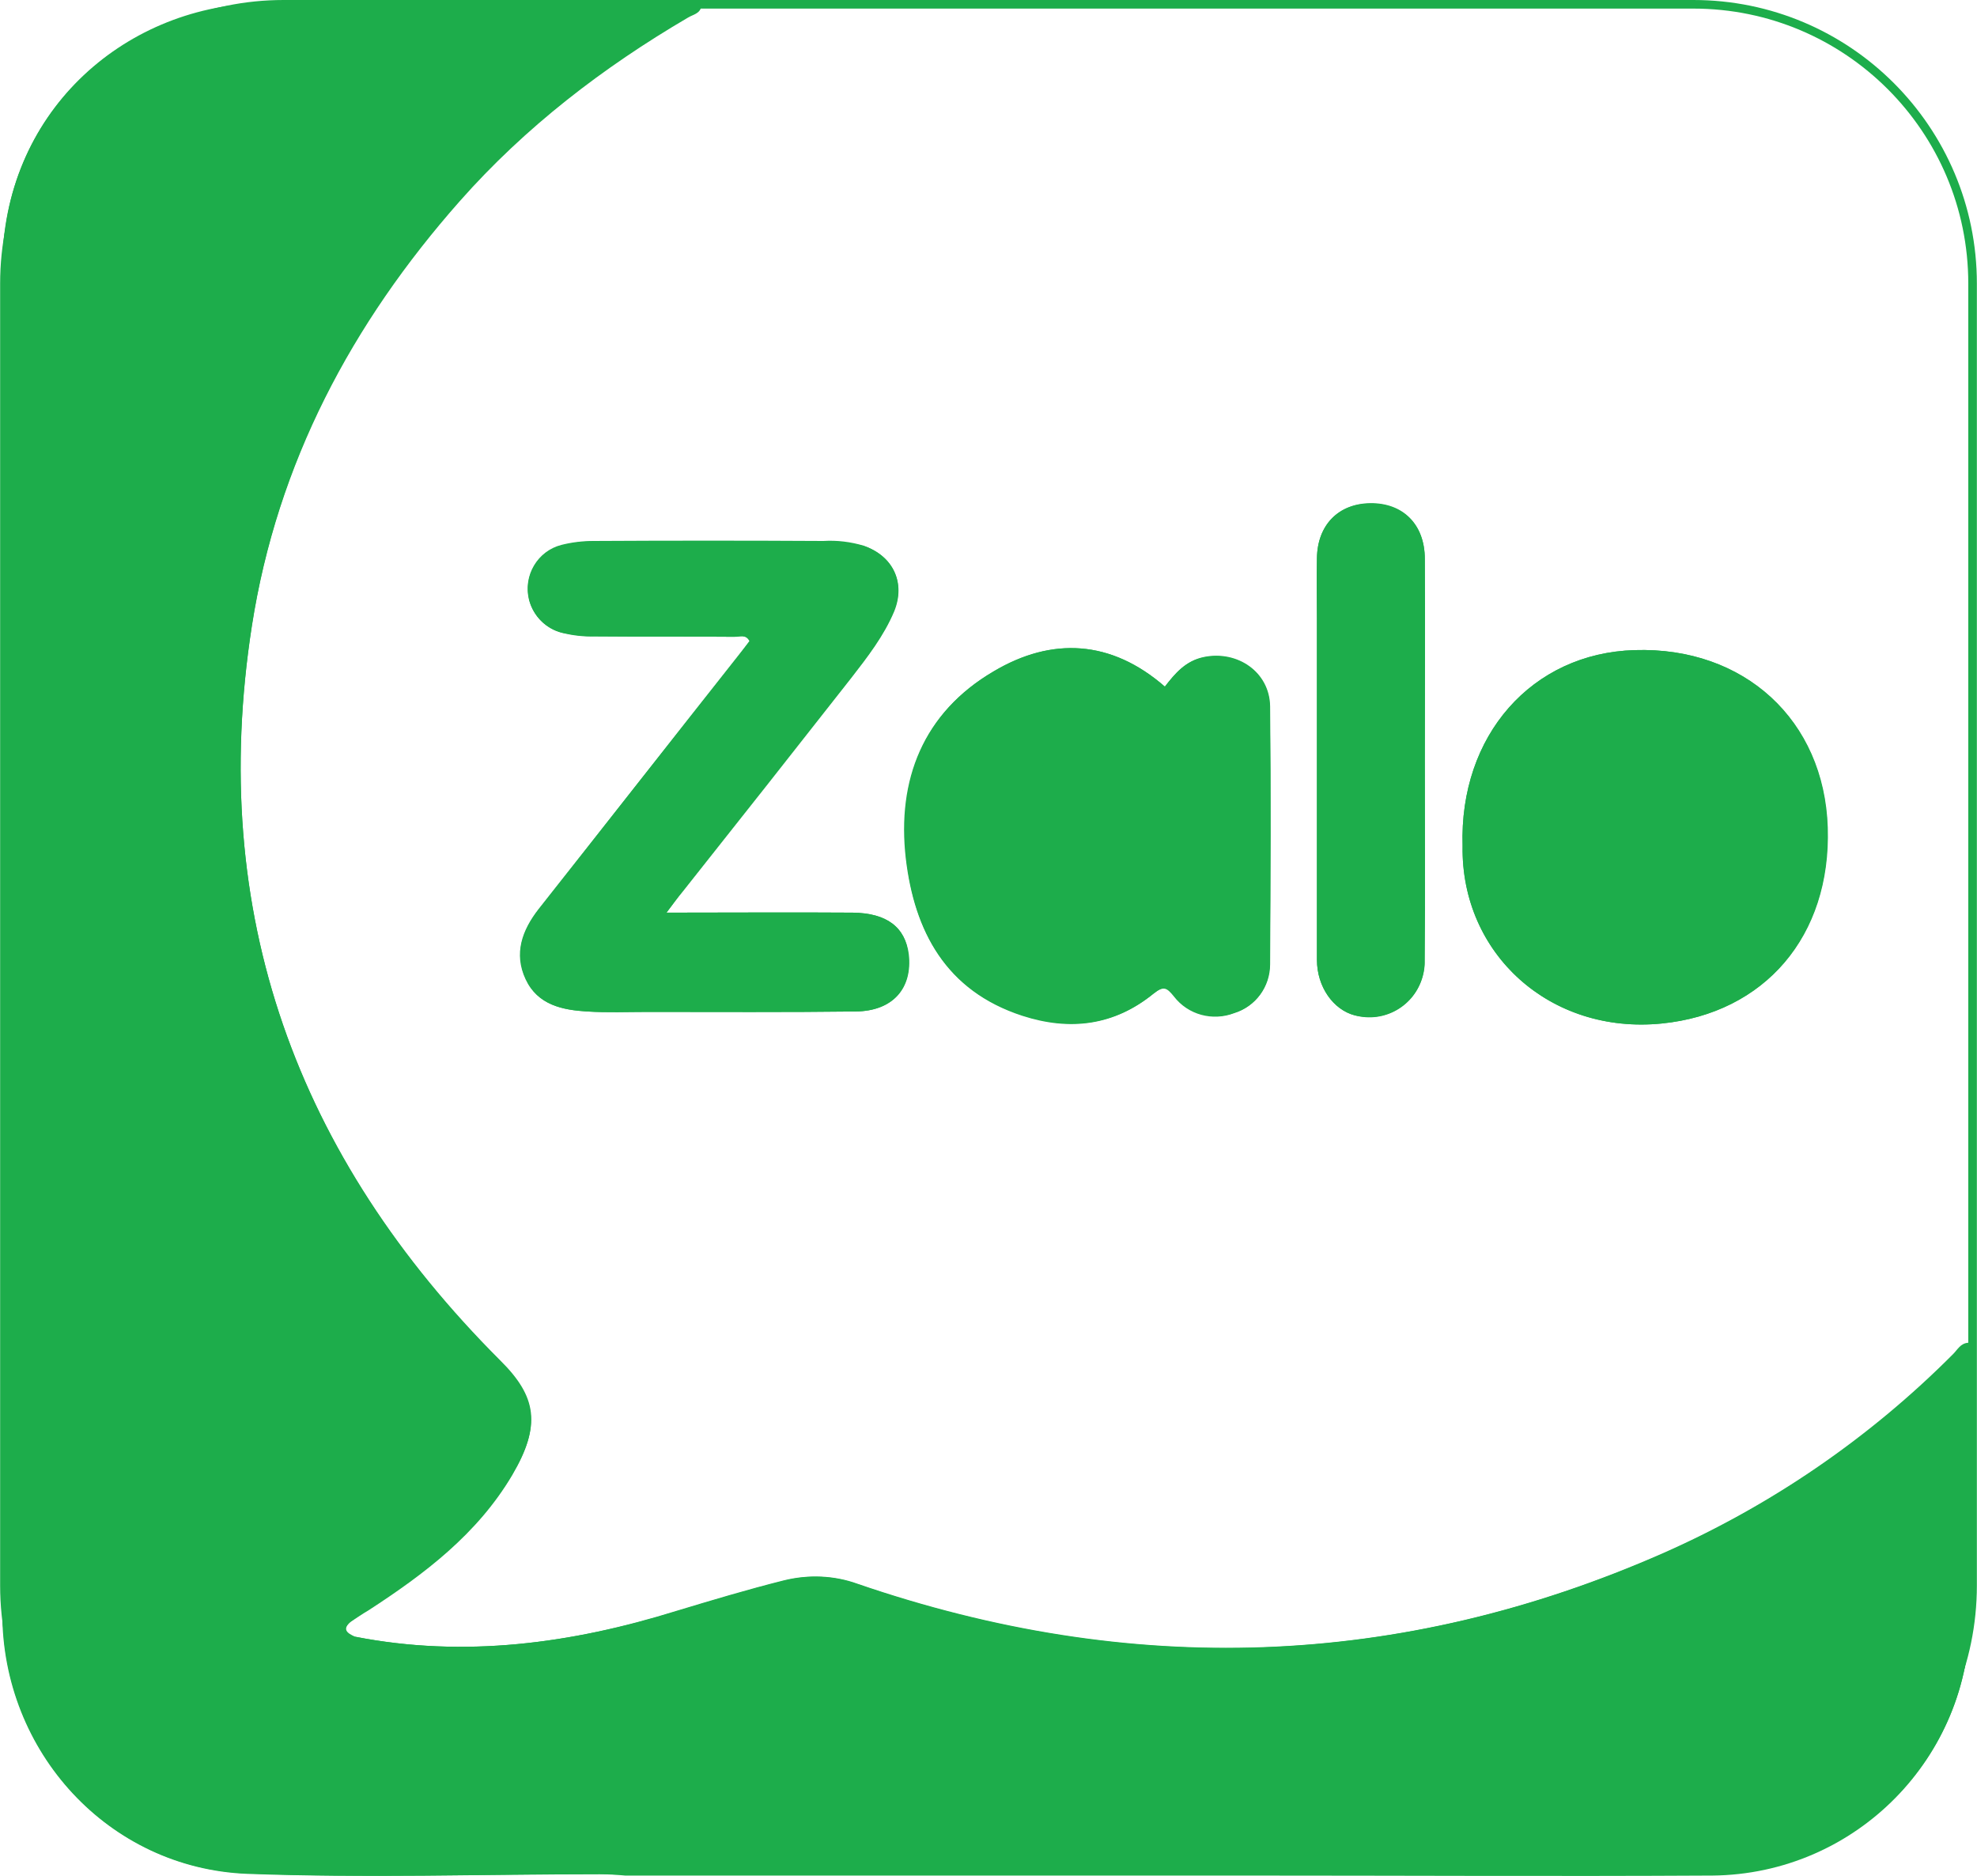
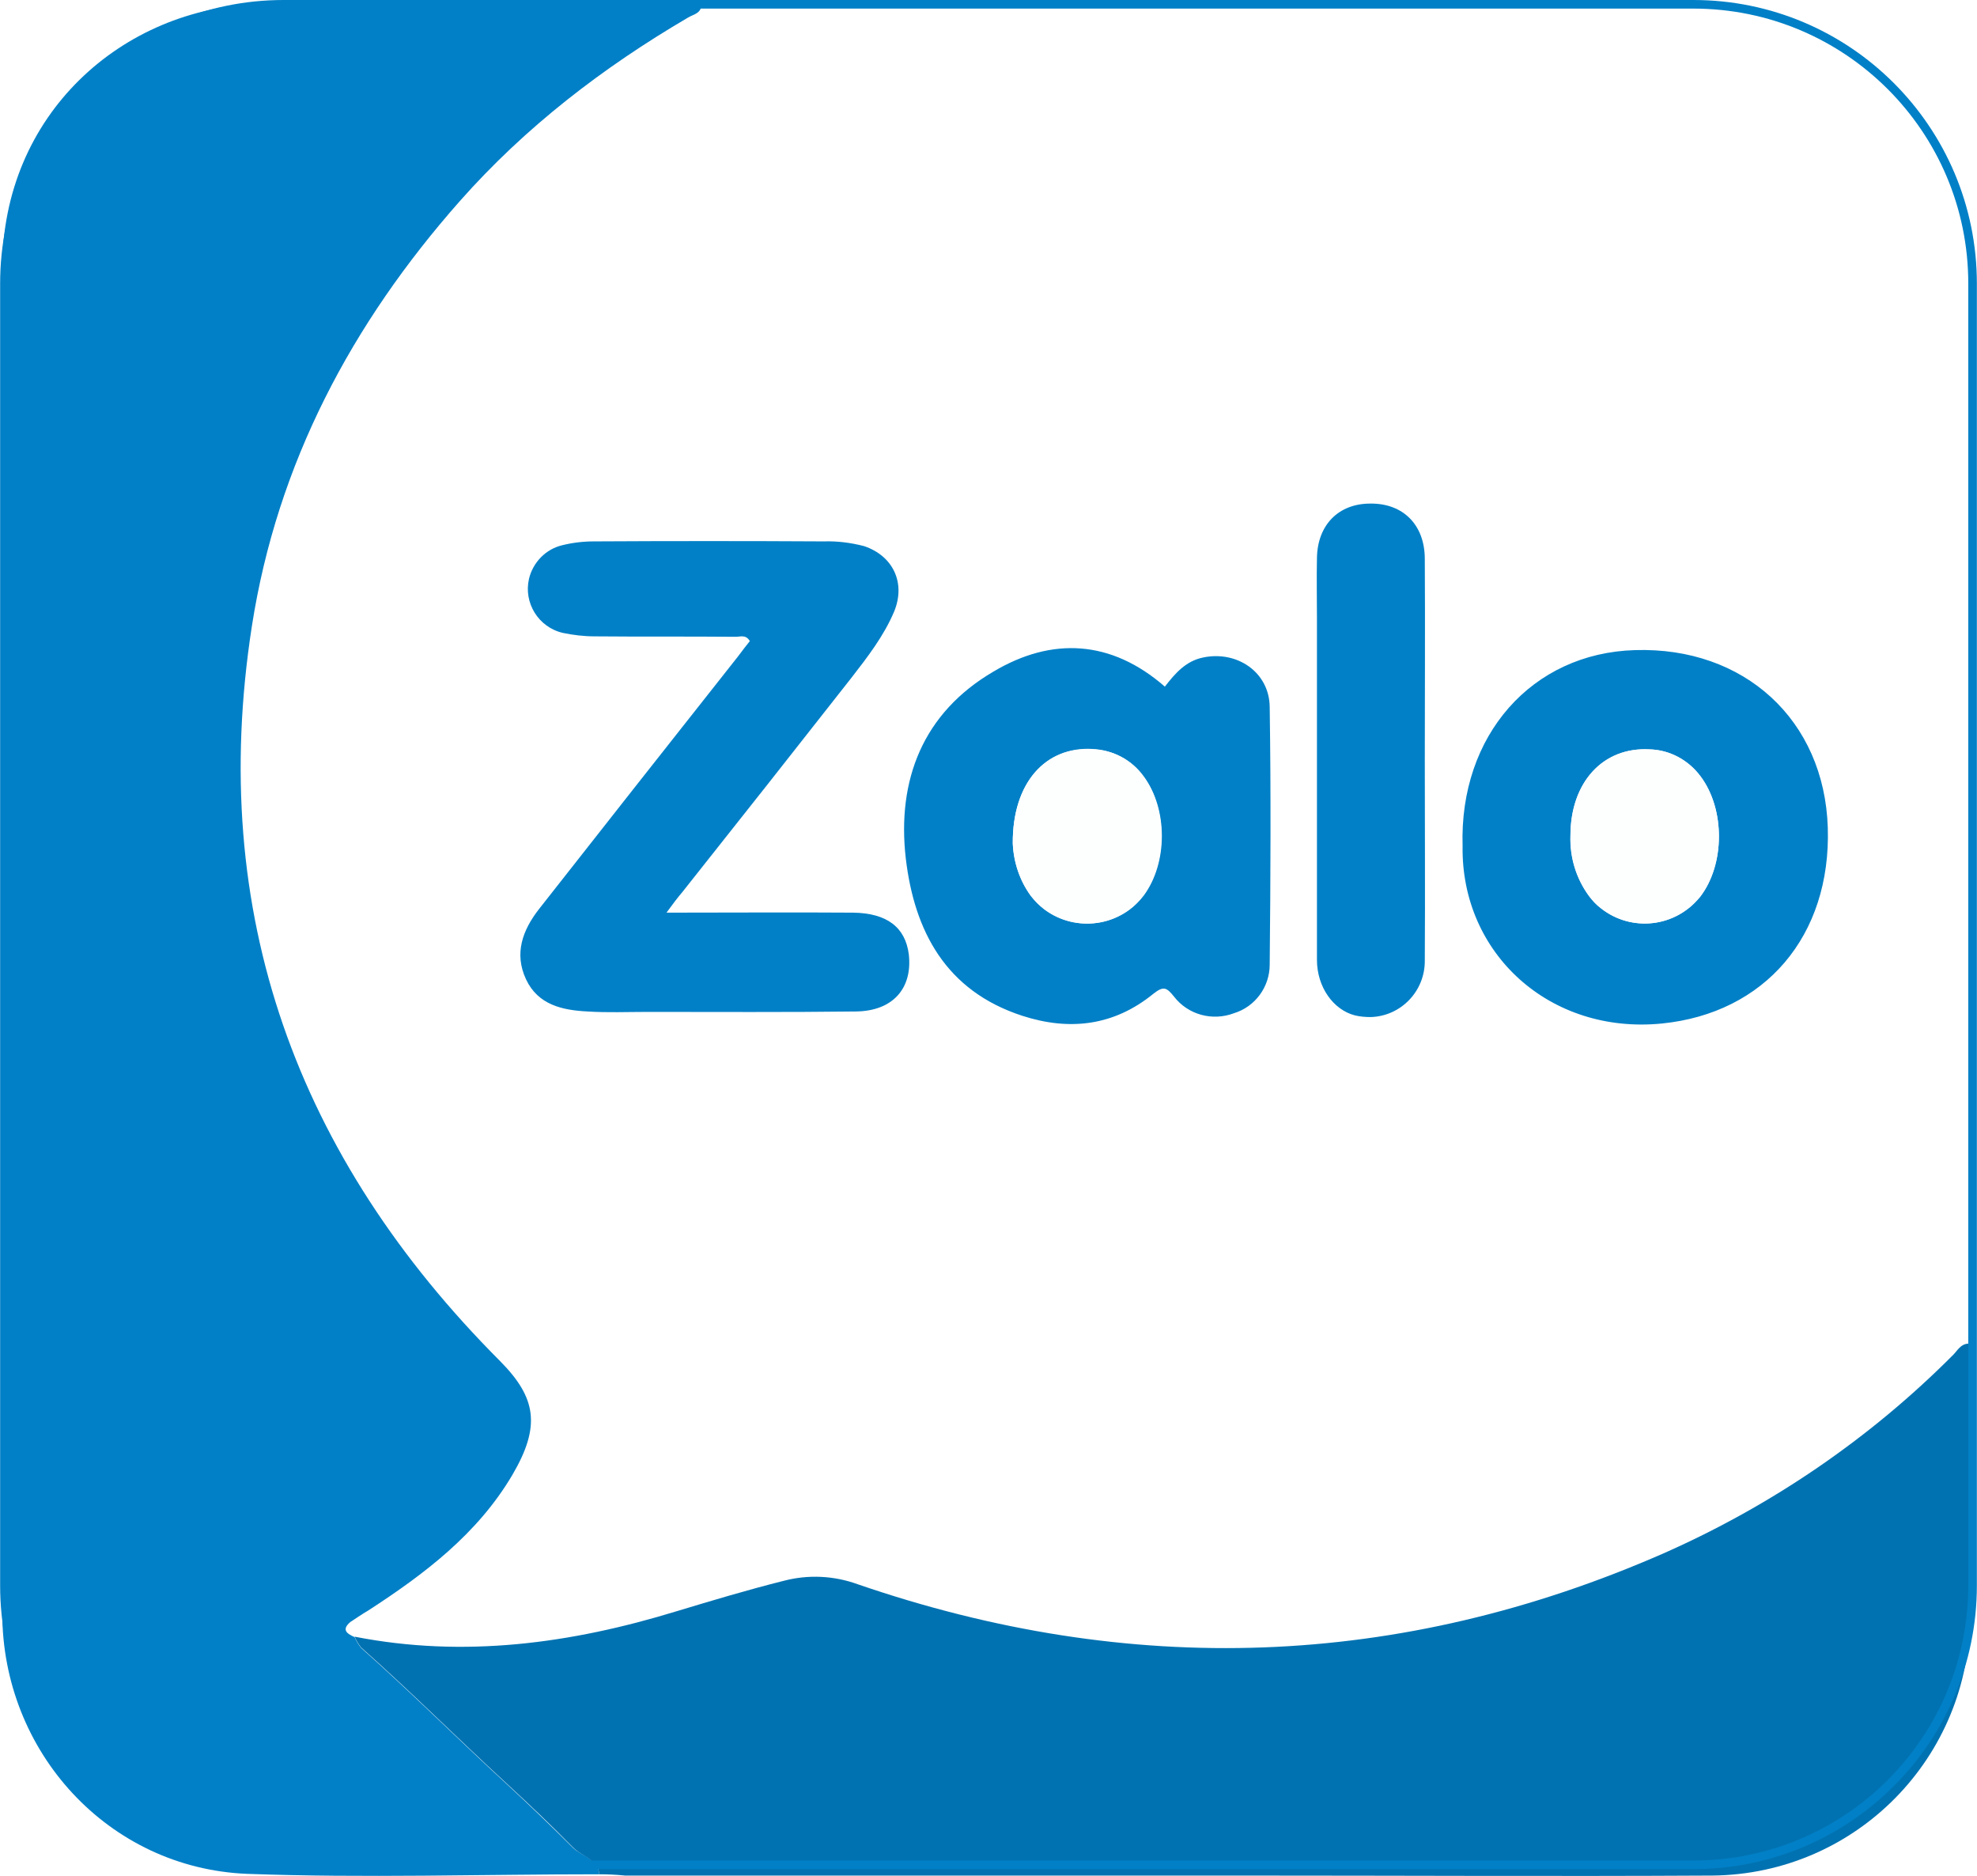
<svg xmlns="http://www.w3.org/2000/svg" height="2372" id="Layer_1" viewBox="0 0 460.1 436.6" width="2500">
-   <style>
-         .st0 {
-             fill: #1DAD4B
-         }
- 
-         .st1 {
-             fill: #1DAD4B
-         }
- 
-         .st2 {
-             fill: #1DAD4B
-         }
- 
-         .st3 {
-             fill: none;
-             stroke: #1DAD4B;
-             stroke-width: 2;
-             stroke-miterlimit: 10
-         }
-     </style>
+   <style>.st0{fill:#fdfefe}.st1{fill:#0180c7}.st2{fill:#0172b1}.st3{fill:none;stroke:#0180c7;stroke-width:2;stroke-miterlimit:10}</style>
  <path class="st0" d="M82.6 380.9c-1.8-.8-3.1-1.7-1-3.5 1.3-1 2.7-1.9 4.1-2.8 13.1-8.5 25.4-17.8 33.5-31.5 6.8-11.4 5.7-18.1-2.8-26.5C69 269.2 48.2 212.5 58.6 145.5 64.5 107.7 81.8 75 107 46.6c15.2-17.2 33.3-31.1 53.1-42.7 1.2-.7 2.9-.9 3.1-2.7-.4-1-1.1-.7-1.7-.7-33.7 0-67.4-.7-101 .2C28.3 1.7.5 26.6.6 62.3c.2 104.3 0 208.6 0 313 0 32.4 24.7 59.5 57 60.7 27.3 1.1 54.6.2 82 .1 2 .1 4 .2 6 .2H290c36 0 72 .2 108 0 33.4 0 60.5-27 60.5-60.3v-.6-58.5c0-1.4.5-2.9-.4-4.4-1.8.1-2.5 1.6-3.5 2.6-19.4 19.5-42.3 35.2-67.4 46.3-61.5 27.1-124.1 29-187.6 7.2-5.5-2-11.5-2.2-17.2-.8-8.4 2.1-16.7 4.6-25 7.1-24.4 7.6-49.3 11-74.8 6zm72.5-168.5c1.7-2.2 2.6-3.5 3.6-4.8 13.1-16.6 26.2-33.2 39.3-49.9 3.8-4.8 7.6-9.7 10-15.5 2.8-6.6-.2-12.8-7-15.2-3-.9-6.2-1.3-9.4-1.1-17.8-.1-35.7-.1-53.5 0-2.5 0-5 .3-7.4.9-5.6 1.4-9 7.1-7.6 12.8 1 3.8 4 6.8 7.8 7.7 2.4.6 4.9.9 7.4.8 10.8.1 21.7 0 32.5.1 1.2 0 2.7-.8 3.6 1-.9 1.2-1.8 2.4-2.7 3.5-15.5 19.6-30.9 39.3-46.4 58.9-3.8 4.9-5.8 10.3-3 16.3s8.5 7.1 14.3 7.5c4.6.3 9.3.1 14 .1 16.2 0 32.3.1 48.5-.1 8.6-.1 13.2-5.3 12.3-13.3-.7-6.3-5-9.6-13-9.7-14.1-.1-28.2 0-43.3 0zm116-52.6c-12.5-10.9-26.3-11.6-39.8-3.6-16.4 9.6-22.4 25.3-20.4 43.5 1.9 17 9.3 30.9 27.1 36.6 11.1 3.6 21.4 2.3 30.5-5.1 2.4-1.9 3.1-1.5 4.8.6 3.3 4.2 9 5.8 14 3.9 5-1.5 8.3-6.1 8.3-11.3.1-20 .2-40 0-60-.1-8-7.6-13.1-15.4-11.5-4.3.9-6.7 3.8-9.1 6.9zm69.3 37.1c-.4 25 20.3 43.9 46.3 41.3 23.9-2.4 39.4-20.3 38.6-45.6-.8-25-19.4-42.1-44.9-41.3-23.9.7-40.8 19.9-40 45.6zm-8.8-19.9c0-15.7.1-31.3 0-47 0-8-5.1-13-12.7-12.9-7.4.1-12.3 5.1-12.4 12.8-.1 4.7 0 9.3 0 14v79.5c0 6.2 3.8 11.6 8.8 12.9 6.9 1.9 14-2.2 15.8-9.1.3-1.2.5-2.4.4-3.7.2-15.5.1-31 .1-46.5z" />
  <path class="st1" d="M139.5 436.2c-27.3 0-54.7.9-82-.1-32.3-1.3-57-28.4-57-60.7 0-104.3.2-208.6 0-313C.5 26.7 28.4 1.8 60.5.9c33.6-.9 67.3-.2 101-.2.6 0 1.4-.3 1.7.7-.2 1.8-2 2-3.1 2.7-19.8 11.6-37.9 25.5-53.1 42.7-25.1 28.4-42.5 61-48.4 98.9-10.4 66.9 10.5 123.7 57.8 171.1 8.4 8.5 9.5 15.1 2.8 26.5-8.1 13.7-20.4 23-33.5 31.5-1.4.8-2.8 1.8-4.2 2.7-2.1 1.8-.8 2.7 1 3.5.4.9.9 1.7 1.5 2.5 11.5 10.2 22.4 21.1 33.7 31.5 5.3 4.9 10.6 10 15.7 15.1 2.1 1.9 5.6 2.5 6.1 6.1z" />
  <path class="st2" d="M139.5 436.2c-.5-3.5-4-4.1-6.1-6.2-5.1-5.2-10.4-10.2-15.7-15.1-11.3-10.4-22.2-21.3-33.7-31.5-.6-.8-1.1-1.6-1.5-2.5 25.5 5 50.4 1.6 74.9-5.9 8.3-2.5 16.6-5 25-7.1 5.7-1.5 11.7-1.2 17.2.8 63.4 21.8 126 19.8 187.6-7.2 25.1-11.1 48-26.7 67.4-46.2 1-1 1.7-2.5 3.5-2.6.9 1.4.4 2.9.4 4.4v58.5c.2 33.4-26.6 60.6-60 60.9h-.5c-36 .2-72 0-108 0H145.5c-2-.2-4-.3-6-.3z" />
  <path class="st1" d="M155.1 212.4c15.1 0 29.3-.1 43.4 0 7.9.1 12.2 3.4 13 9.7.9 7.9-3.7 13.2-12.3 13.3-16.2.2-32.3.1-48.5.1-4.7 0-9.3.2-14-.1-5.8-.3-11.5-1.5-14.3-7.5s-.8-11.4 3-16.3c15.4-19.6 30.9-39.3 46.4-58.9.9-1.2 1.8-2.4 2.7-3.5-1-1.7-2.4-.9-3.6-1-10.8-.1-21.7 0-32.5-.1-2.5 0-5-.3-7.4-.8-5.7-1.3-9.2-7-7.9-12.6.9-3.8 3.9-6.9 7.7-7.8 2.4-.6 4.9-.9 7.4-.9 17.8-.1 35.7-.1 53.5 0 3.2-.1 6.3.3 9.4 1.1 6.8 2.3 9.7 8.6 7 15.2-2.4 5.7-6.2 10.6-10 15.5-13.1 16.7-26.2 33.3-39.3 49.8-1.1 1.3-2.1 2.6-3.7 4.8z" />
  <path class="st1" d="M271.1 159.8c2.4-3.1 4.9-6 9-6.8 7.9-1.6 15.3 3.5 15.4 11.5.3 20 .2 40 0 60 0 5.2-3.4 9.8-8.3 11.3-5 1.9-10.7.4-14-3.9-1.7-2.1-2.4-2.5-4.8-.6-9.1 7.4-19.4 8.7-30.5 5.1-17.8-5.8-25.1-19.7-27.1-36.6-2.1-18.3 4-33.9 20.4-43.5 13.6-8.1 27.4-7.4 39.9 3.5zm-35.4 36.5c.2 4.4 1.6 8.6 4.2 12.1 5.4 7.2 15.7 8.7 23 3.3 1.2-.9 2.3-2 3.3-3.3 5.6-7.6 5.6-20.1 0-27.7-2.8-3.9-7.2-6.2-11.9-6.3-11-.7-18.7 7.8-18.6 21.9zM340.4 196.9c-.8-25.7 16.1-44.9 40.1-45.6 25.5-.8 44.1 16.3 44.9 41.3.8 25.3-14.7 43.2-38.6 45.6-26.1 2.6-46.8-16.3-46.4-41.3zm25.1-2.4c-.2 5 1.3 9.9 4.3 14 5.5 7.2 15.8 8.6 23 3 1.1-.8 2-1.8 2.9-2.8 5.8-7.6 5.8-20.4.1-28-2.8-3.8-7.2-6.2-11.9-6.3-10.8-.6-18.4 7.6-18.4 20.1zM331.6 177c0 15.5.1 31 0 46.5.1 7.1-5.5 13-12.6 13.2-1.2 0-2.5-.1-3.7-.4-5-1.3-8.8-6.6-8.8-12.9v-79.5c0-4.7-.1-9.3 0-14 .1-7.7 5-12.7 12.4-12.7 7.6-.1 12.7 4.9 12.7 12.9.1 15.6 0 31.3 0 46.9z" />
  <path class="st0" d="M235.7 196.3c-.1-14.1 7.6-22.6 18.5-22 4.7.2 9.1 2.5 11.9 6.4 5.6 7.5 5.6 20.1 0 27.7-5.4 7.2-15.7 8.7-23 3.3-1.2-.9-2.3-2-3.3-3.3-2.5-3.5-3.9-7.7-4.1-12.1zM365.5 194.5c0-12.4 7.6-20.7 18.4-20.1 4.7.1 9.1 2.5 11.9 6.3 5.7 7.6 5.7 20.5-.1 28-5.6 7.1-16 8.3-23.1 2.7-1.1-.8-2-1.8-2.8-2.9-3-4.1-4.4-9-4.3-14z" />
  <path class="st3" d="M66 1h328.1c35.9 0 65 29.1 65 65v303c0 35.9-29.1 65-65 65H66c-35.9 0-65-29.1-65-65V66C1 30.1 30.1 1 66 1z" />
</svg>
